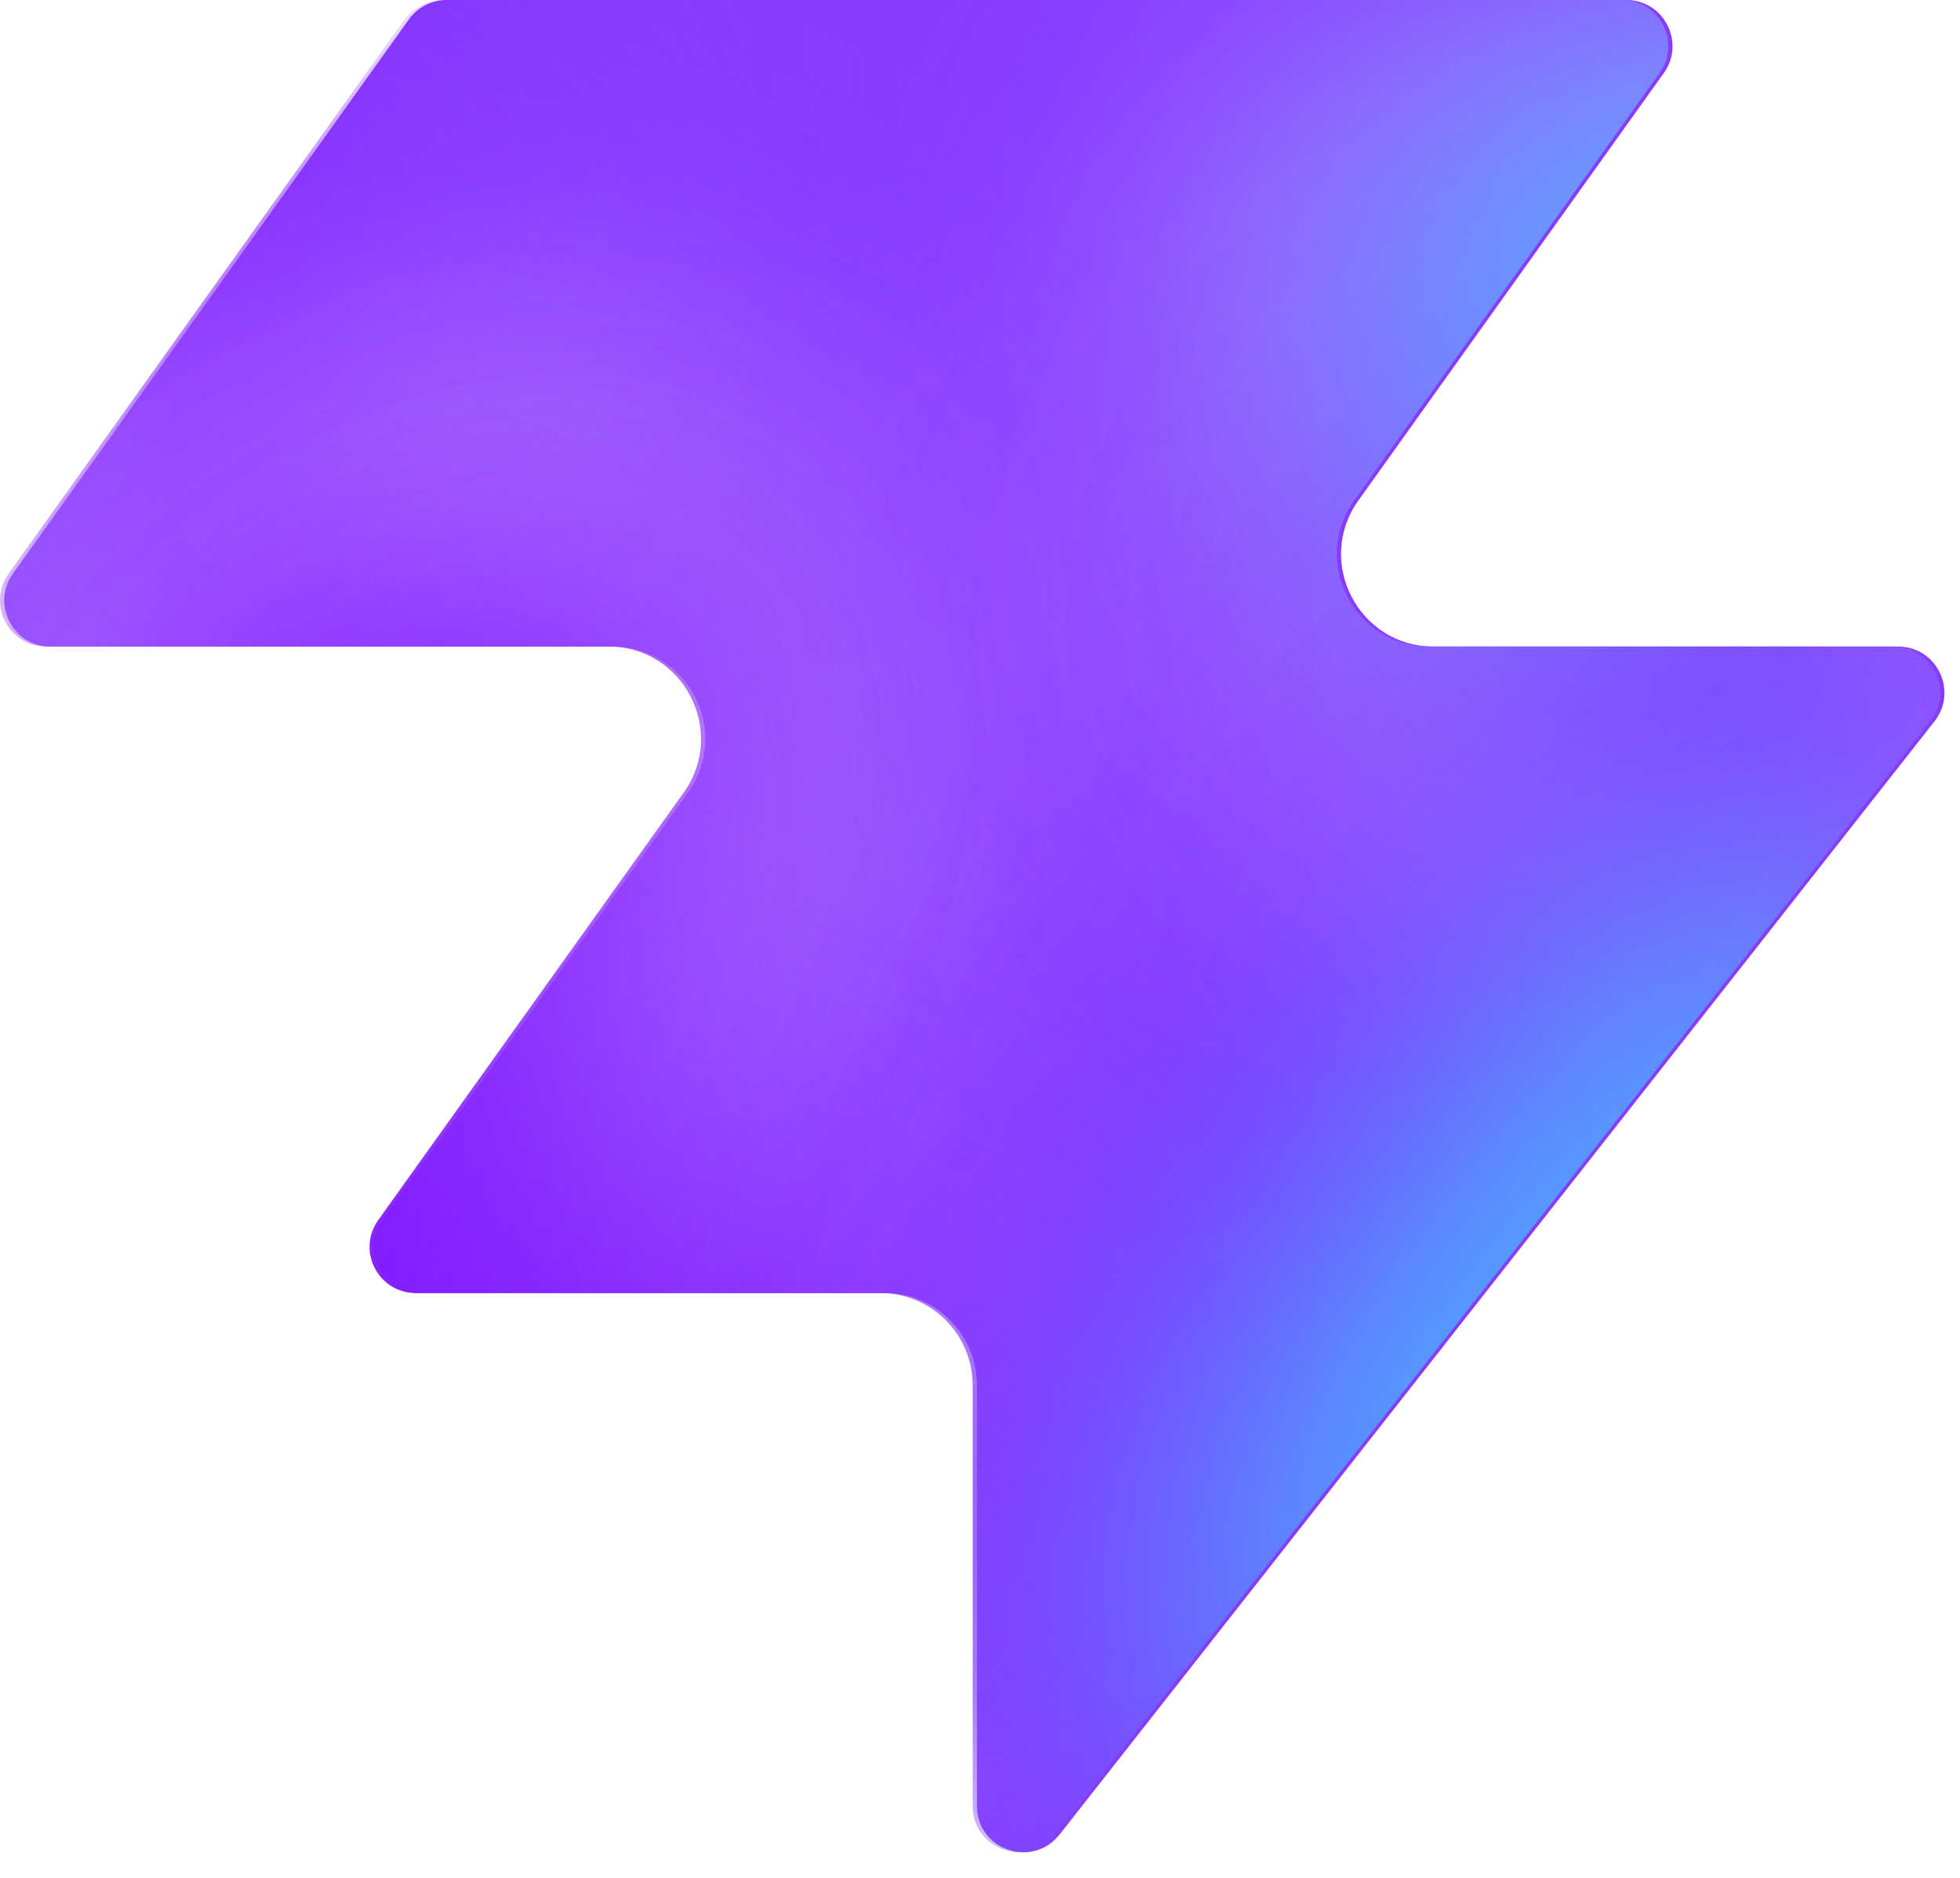
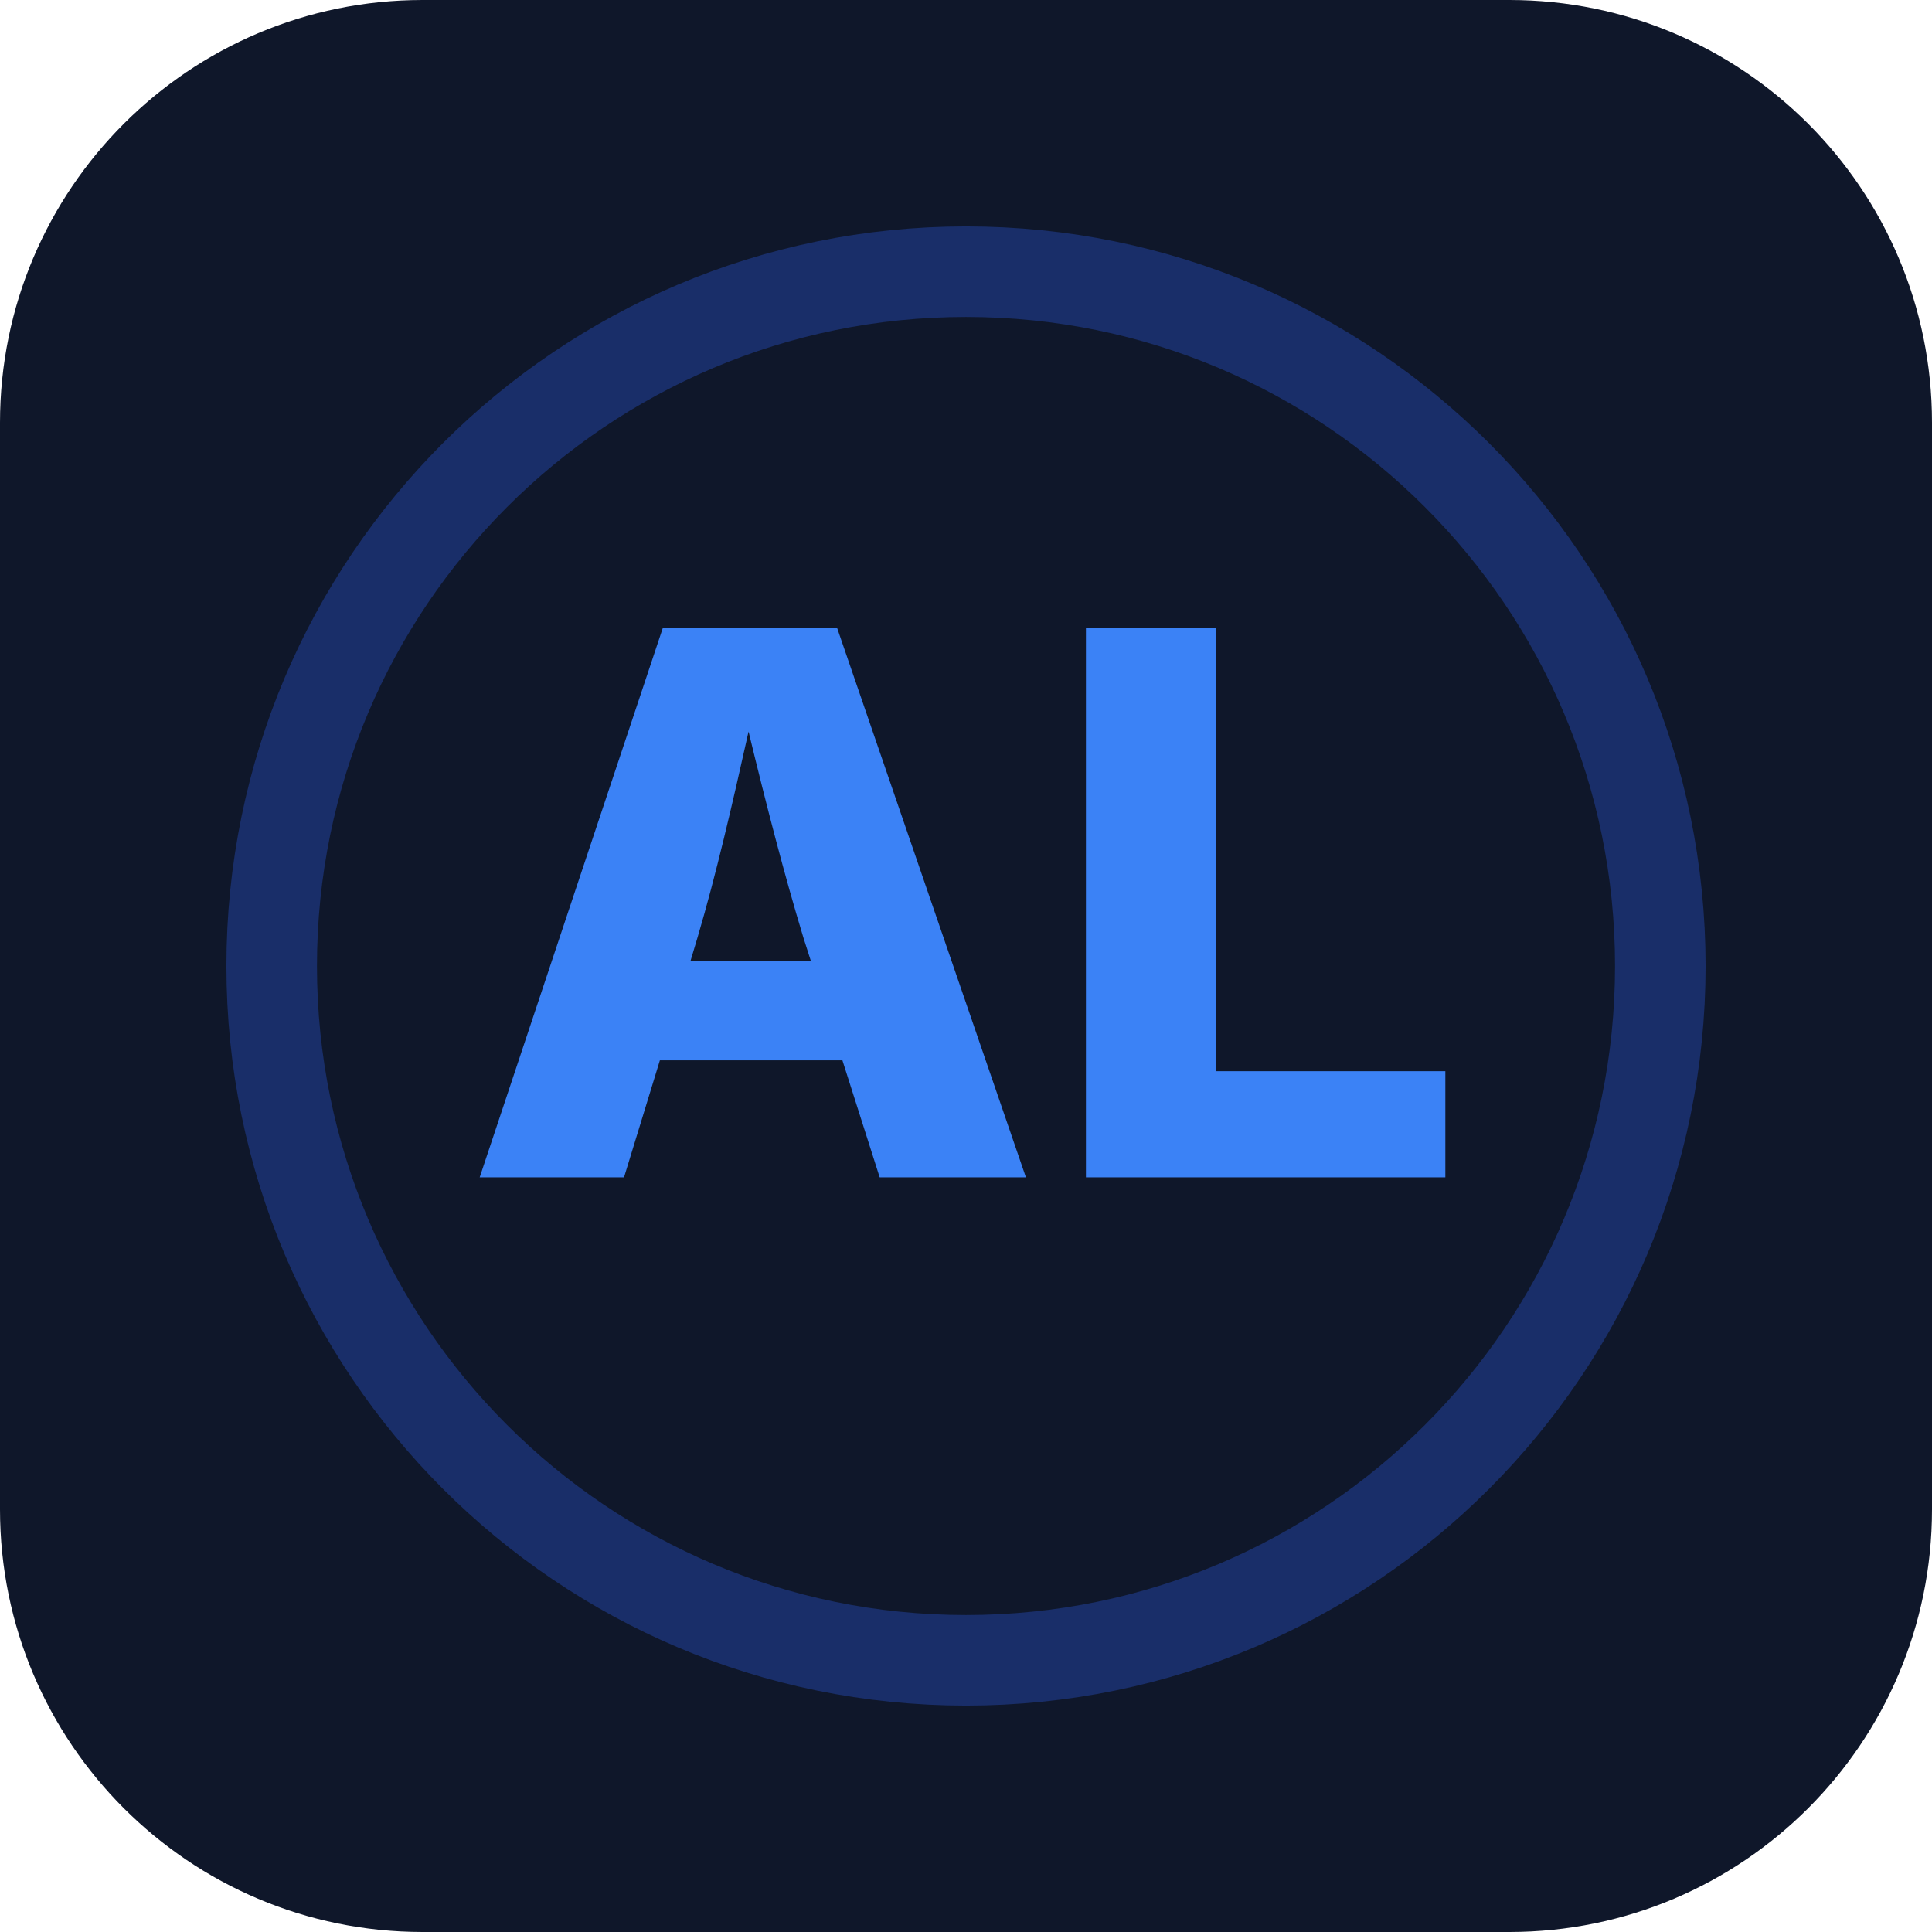
- <svg xmlns="http://www.w3.org/2000/svg" width="48" height="46" fill="none" viewBox="0 0 48 46">
-   <path fill="#863bff" d="M25.946 44.938c-.664.845-2.021.375-2.021-.698V33.937a2.26 2.26 0 0 0-2.262-2.262H10.287c-.92 0-1.456-1.04-.92-1.788l7.48-10.471c1.07-1.497 0-3.578-1.842-3.578H1.237c-.92 0-1.456-1.04-.92-1.788L10.013.474c.214-.297.556-.474.92-.474h28.894c.92 0 1.456 1.04.92 1.788l-7.48 10.471c-1.07 1.498 0 3.579 1.842 3.579h11.377c.943 0 1.473 1.088.89 1.83L25.947 44.94z" style="fill:#863bff;fill:color(display-p3 .525 .23 1);fill-opacity:1" />
-   <mask id="a" width="48" height="46" x="0" y="0" maskUnits="userSpaceOnUse" style="mask-type:alpha">
-     <path fill="#000" d="M25.842 44.938c-.664.844-2.021.375-2.021-.698V33.937a2.26 2.26 0 0 0-2.262-2.262H10.183c-.92 0-1.456-1.04-.92-1.788l7.48-10.471c1.07-1.498 0-3.579-1.842-3.579H1.133c-.92 0-1.456-1.04-.92-1.787L9.91.473c.214-.297.556-.474.92-.474h28.894c.92 0 1.456 1.04.92 1.788l-7.48 10.471c-1.07 1.498 0 3.578 1.842 3.578h11.377c.943 0 1.473 1.088.89 1.832L25.843 44.94z" style="fill:#000;fill-opacity:1" />
-   </mask>
-   <g mask="url(#a)">
-     <g filter="url(#b)">
-       <ellipse cx="5.508" cy="14.704" fill="#ede6ff" rx="5.508" ry="14.704" style="fill:#ede6ff;fill:color(display-p3 .927 .903 1);fill-opacity:1" transform="matrix(.00324 1 1 -.00324 -4.47 31.516)" />
-     </g>
-     <g filter="url(#c)">
-       <ellipse cx="10.399" cy="29.851" fill="#ede6ff" rx="10.399" ry="29.851" style="fill:#ede6ff;fill:color(display-p3 .927 .903 1);fill-opacity:1" transform="matrix(.00324 1 1 -.00324 -39.328 7.883)" />
-     </g>
-     <g filter="url(#d)">
-       <ellipse cx="5.508" cy="30.487" fill="#7e14ff" rx="5.508" ry="30.487" style="fill:#7e14ff;fill:color(display-p3 .492 .077 1);fill-opacity:1" transform="rotate(89.814 -25.913 -14.639)scale(1 -1)" />
-     </g>
-     <g filter="url(#e)">
-       <ellipse cx="5.508" cy="30.599" fill="#7e14ff" rx="5.508" ry="30.599" style="fill:#7e14ff;fill:color(display-p3 .492 .077 1);fill-opacity:1" transform="rotate(89.814 -32.644 -3.334)scale(1 -1)" />
-     </g>
-     <g filter="url(#f)">
-       <ellipse cx="5.508" cy="30.599" fill="#7e14ff" rx="5.508" ry="30.599" style="fill:#7e14ff;fill:color(display-p3 .492 .077 1);fill-opacity:1" transform="matrix(.00324 1 1 -.00324 -34.34 30.47)" />
-     </g>
-     <g filter="url(#g)">
-       <ellipse cx="14.072" cy="22.078" fill="#ede6ff" rx="14.072" ry="22.078" style="fill:#ede6ff;fill:color(display-p3 .927 .903 1);fill-opacity:1" transform="rotate(93.35 24.506 48.493)scale(-1 1)" />
-     </g>
-     <g filter="url(#h)">
-       <ellipse cx="3.47" cy="21.501" fill="#7e14ff" rx="3.47" ry="21.501" style="fill:#7e14ff;fill:color(display-p3 .492 .077 1);fill-opacity:1" transform="rotate(89.009 28.708 47.59)scale(-1 1)" />
-     </g>
-     <g filter="url(#i)">
-       <ellipse cx="3.47" cy="21.501" fill="#7e14ff" rx="3.47" ry="21.501" style="fill:#7e14ff;fill:color(display-p3 .492 .077 1);fill-opacity:1" transform="rotate(89.009 28.708 47.59)scale(-1 1)" />
-     </g>
-     <g filter="url(#j)">
-       <ellipse cx=".387" cy="8.972" fill="#7e14ff" rx="4.407" ry="29.108" style="fill:#7e14ff;fill:color(display-p3 .492 .077 1);fill-opacity:1" transform="rotate(39.51 .387 8.972)" />
-     </g>
-     <g filter="url(#k)">
-       <ellipse cx="47.523" cy="-6.092" fill="#7e14ff" rx="4.407" ry="29.108" style="fill:#7e14ff;fill:color(display-p3 .492 .077 1);fill-opacity:1" transform="rotate(37.892 47.523 -6.092)" />
-     </g>
-     <g filter="url(#l)">
-       <ellipse cx="41.412" cy="6.333" fill="#47bfff" rx="5.971" ry="9.665" style="fill:#47bfff;fill:color(display-p3 .28 .748 1);fill-opacity:1" transform="rotate(37.892 41.412 6.333)" />
-     </g>
-     <g filter="url(#m)">
-       <ellipse cx="-1.879" cy="38.332" fill="#7e14ff" rx="4.407" ry="29.108" style="fill:#7e14ff;fill:color(display-p3 .492 .077 1);fill-opacity:1" transform="rotate(37.892 -1.88 38.332)" />
-     </g>
-     <g filter="url(#n)">
-       <ellipse cx="-1.879" cy="38.332" fill="#7e14ff" rx="4.407" ry="29.108" style="fill:#7e14ff;fill:color(display-p3 .492 .077 1);fill-opacity:1" transform="rotate(37.892 -1.88 38.332)" />
-     </g>
-     <g filter="url(#o)">
-       <ellipse cx="35.651" cy="29.907" fill="#7e14ff" rx="4.407" ry="29.108" style="fill:#7e14ff;fill:color(display-p3 .492 .077 1);fill-opacity:1" transform="rotate(37.892 35.651 29.907)" />
-     </g>
-     <g filter="url(#p)">
-       <ellipse cx="38.418" cy="32.4" fill="#47bfff" rx="5.971" ry="15.297" style="fill:#47bfff;fill:color(display-p3 .28 .748 1);fill-opacity:1" transform="rotate(37.892 38.418 32.4)" />
-     </g>
-   </g>
-   <defs>
-     <filter id="b" width="60.045" height="41.654" x="-19.77" y="16.149" color-interpolation-filters="sRGB" filterUnits="userSpaceOnUse">
-       <feFlood flood-opacity="0" result="BackgroundImageFix" />
-       <feBlend in="SourceGraphic" in2="BackgroundImageFix" result="shape" />
-       <feGaussianBlur result="effect1_foregroundBlur_2002_17158" stdDeviation="7.659" />
-     </filter>
-     <filter id="c" width="90.34" height="51.437" x="-54.613" y="-7.533" color-interpolation-filters="sRGB" filterUnits="userSpaceOnUse">
-       <feFlood flood-opacity="0" result="BackgroundImageFix" />
-       <feBlend in="SourceGraphic" in2="BackgroundImageFix" result="shape" />
-       <feGaussianBlur result="effect1_foregroundBlur_2002_17158" stdDeviation="7.659" />
-     </filter>
-     <filter id="d" width="79.355" height="29.4" x="-49.64" y="2.03" color-interpolation-filters="sRGB" filterUnits="userSpaceOnUse">
-       <feFlood flood-opacity="0" result="BackgroundImageFix" />
-       <feBlend in="SourceGraphic" in2="BackgroundImageFix" result="shape" />
-       <feGaussianBlur result="effect1_foregroundBlur_2002_17158" stdDeviation="4.596" />
-     </filter>
-     <filter id="e" width="79.579" height="29.4" x="-45.045" y="20.029" color-interpolation-filters="sRGB" filterUnits="userSpaceOnUse">
-       <feFlood flood-opacity="0" result="BackgroundImageFix" />
-       <feBlend in="SourceGraphic" in2="BackgroundImageFix" result="shape" />
-       <feGaussianBlur result="effect1_foregroundBlur_2002_17158" stdDeviation="4.596" />
-     </filter>
-     <filter id="f" width="79.579" height="29.4" x="-43.513" y="21.178" color-interpolation-filters="sRGB" filterUnits="userSpaceOnUse">
-       <feFlood flood-opacity="0" result="BackgroundImageFix" />
-       <feBlend in="SourceGraphic" in2="BackgroundImageFix" result="shape" />
-       <feGaussianBlur result="effect1_foregroundBlur_2002_17158" stdDeviation="4.596" />
-     </filter>
-     <filter id="g" width="74.749" height="58.852" x="15.756" y="-17.901" color-interpolation-filters="sRGB" filterUnits="userSpaceOnUse">
-       <feFlood flood-opacity="0" result="BackgroundImageFix" />
-       <feBlend in="SourceGraphic" in2="BackgroundImageFix" result="shape" />
-       <feGaussianBlur result="effect1_foregroundBlur_2002_17158" stdDeviation="7.659" />
-     </filter>
-     <filter id="h" width="61.377" height="25.362" x="23.548" y="2.284" color-interpolation-filters="sRGB" filterUnits="userSpaceOnUse">
-       <feFlood flood-opacity="0" result="BackgroundImageFix" />
-       <feBlend in="SourceGraphic" in2="BackgroundImageFix" result="shape" />
-       <feGaussianBlur result="effect1_foregroundBlur_2002_17158" stdDeviation="4.596" />
-     </filter>
-     <filter id="i" width="61.377" height="25.362" x="23.548" y="2.284" color-interpolation-filters="sRGB" filterUnits="userSpaceOnUse">
-       <feFlood flood-opacity="0" result="BackgroundImageFix" />
-       <feBlend in="SourceGraphic" in2="BackgroundImageFix" result="shape" />
-       <feGaussianBlur result="effect1_foregroundBlur_2002_17158" stdDeviation="4.596" />
-     </filter>
-     <filter id="j" width="56.045" height="63.649" x="-27.636" y="-22.853" color-interpolation-filters="sRGB" filterUnits="userSpaceOnUse">
-       <feFlood flood-opacity="0" result="BackgroundImageFix" />
-       <feBlend in="SourceGraphic" in2="BackgroundImageFix" result="shape" />
-       <feGaussianBlur result="effect1_foregroundBlur_2002_17158" stdDeviation="4.596" />
-     </filter>
-     <filter id="k" width="54.814" height="64.646" x="20.116" y="-38.415" color-interpolation-filters="sRGB" filterUnits="userSpaceOnUse">
-       <feFlood flood-opacity="0" result="BackgroundImageFix" />
-       <feBlend in="SourceGraphic" in2="BackgroundImageFix" result="shape" />
-       <feGaussianBlur result="effect1_foregroundBlur_2002_17158" stdDeviation="4.596" />
-     </filter>
-     <filter id="l" width="33.541" height="35.313" x="24.641" y="-11.323" color-interpolation-filters="sRGB" filterUnits="userSpaceOnUse">
-       <feFlood flood-opacity="0" result="BackgroundImageFix" />
-       <feBlend in="SourceGraphic" in2="BackgroundImageFix" result="shape" />
-       <feGaussianBlur result="effect1_foregroundBlur_2002_17158" stdDeviation="4.596" />
-     </filter>
-     <filter id="m" width="54.814" height="64.646" x="-29.286" y="6.009" color-interpolation-filters="sRGB" filterUnits="userSpaceOnUse">
-       <feFlood flood-opacity="0" result="BackgroundImageFix" />
-       <feBlend in="SourceGraphic" in2="BackgroundImageFix" result="shape" />
-       <feGaussianBlur result="effect1_foregroundBlur_2002_17158" stdDeviation="4.596" />
-     </filter>
-     <filter id="n" width="54.814" height="64.646" x="-29.286" y="6.009" color-interpolation-filters="sRGB" filterUnits="userSpaceOnUse">
-       <feFlood flood-opacity="0" result="BackgroundImageFix" />
-       <feBlend in="SourceGraphic" in2="BackgroundImageFix" result="shape" />
-       <feGaussianBlur result="effect1_foregroundBlur_2002_17158" stdDeviation="4.596" />
-     </filter>
-     <filter id="o" width="54.814" height="64.646" x="8.244" y="-2.416" color-interpolation-filters="sRGB" filterUnits="userSpaceOnUse">
-       <feFlood flood-opacity="0" result="BackgroundImageFix" />
-       <feBlend in="SourceGraphic" in2="BackgroundImageFix" result="shape" />
-       <feGaussianBlur result="effect1_foregroundBlur_2002_17158" stdDeviation="4.596" />
-     </filter>
-     <filter id="p" width="39.409" height="43.623" x="18.713" y="10.588" color-interpolation-filters="sRGB" filterUnits="userSpaceOnUse">
-       <feFlood flood-opacity="0" result="BackgroundImageFix" />
-       <feBlend in="SourceGraphic" in2="BackgroundImageFix" result="shape" />
-       <feGaussianBlur result="effect1_foregroundBlur_2002_17158" stdDeviation="4.596" />
-     </filter>
-   </defs>
+ <svg xmlns="http://www.w3.org/2000/svg" viewBox="0 0 64 64" role="img" aria-label="AlgoLens">
+   <rect width="64" height="64" rx="14" fill="#0f172a" />
+   <circle cx="32" cy="32" r="23" fill="none" stroke="#1e3a8a" stroke-width="3" opacity="0.65" />
+   <text x="32" y="39" text-anchor="middle" font-family="Inter, Segoe UI, Arial, sans-serif" font-size="25" font-weight="800" fill="#3b82f6">
+     AL
+   </text>
</svg>
